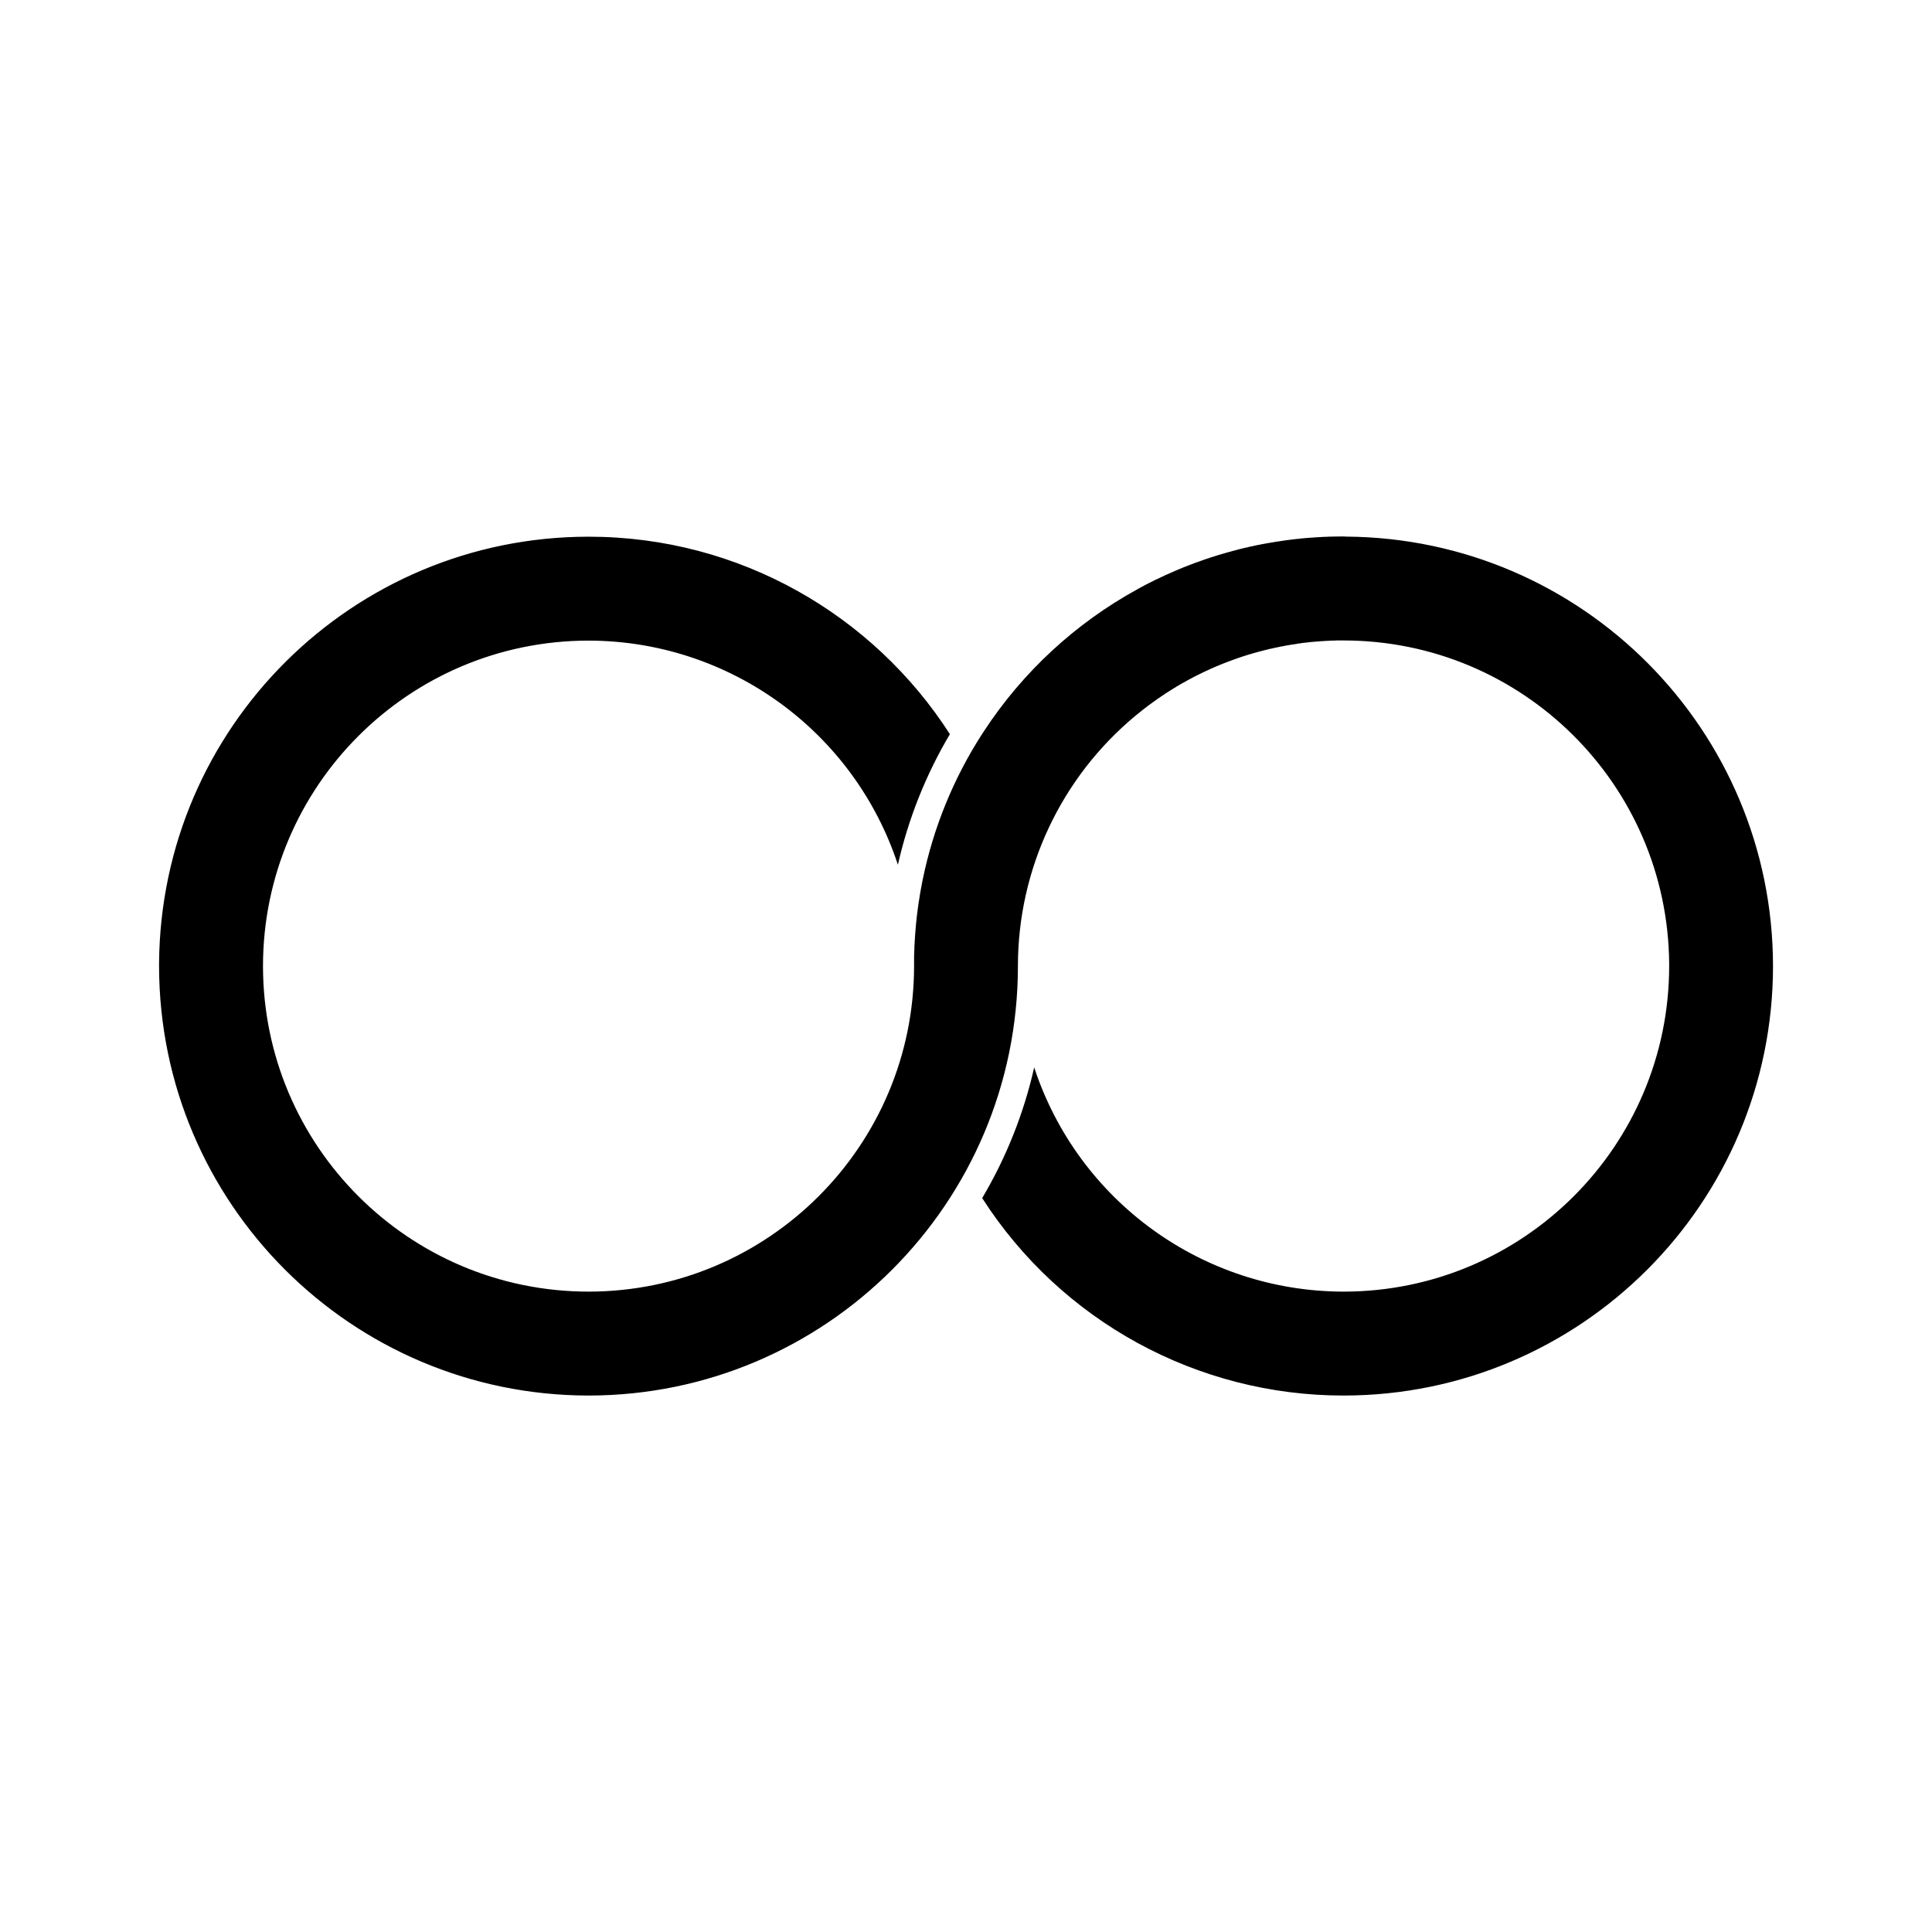
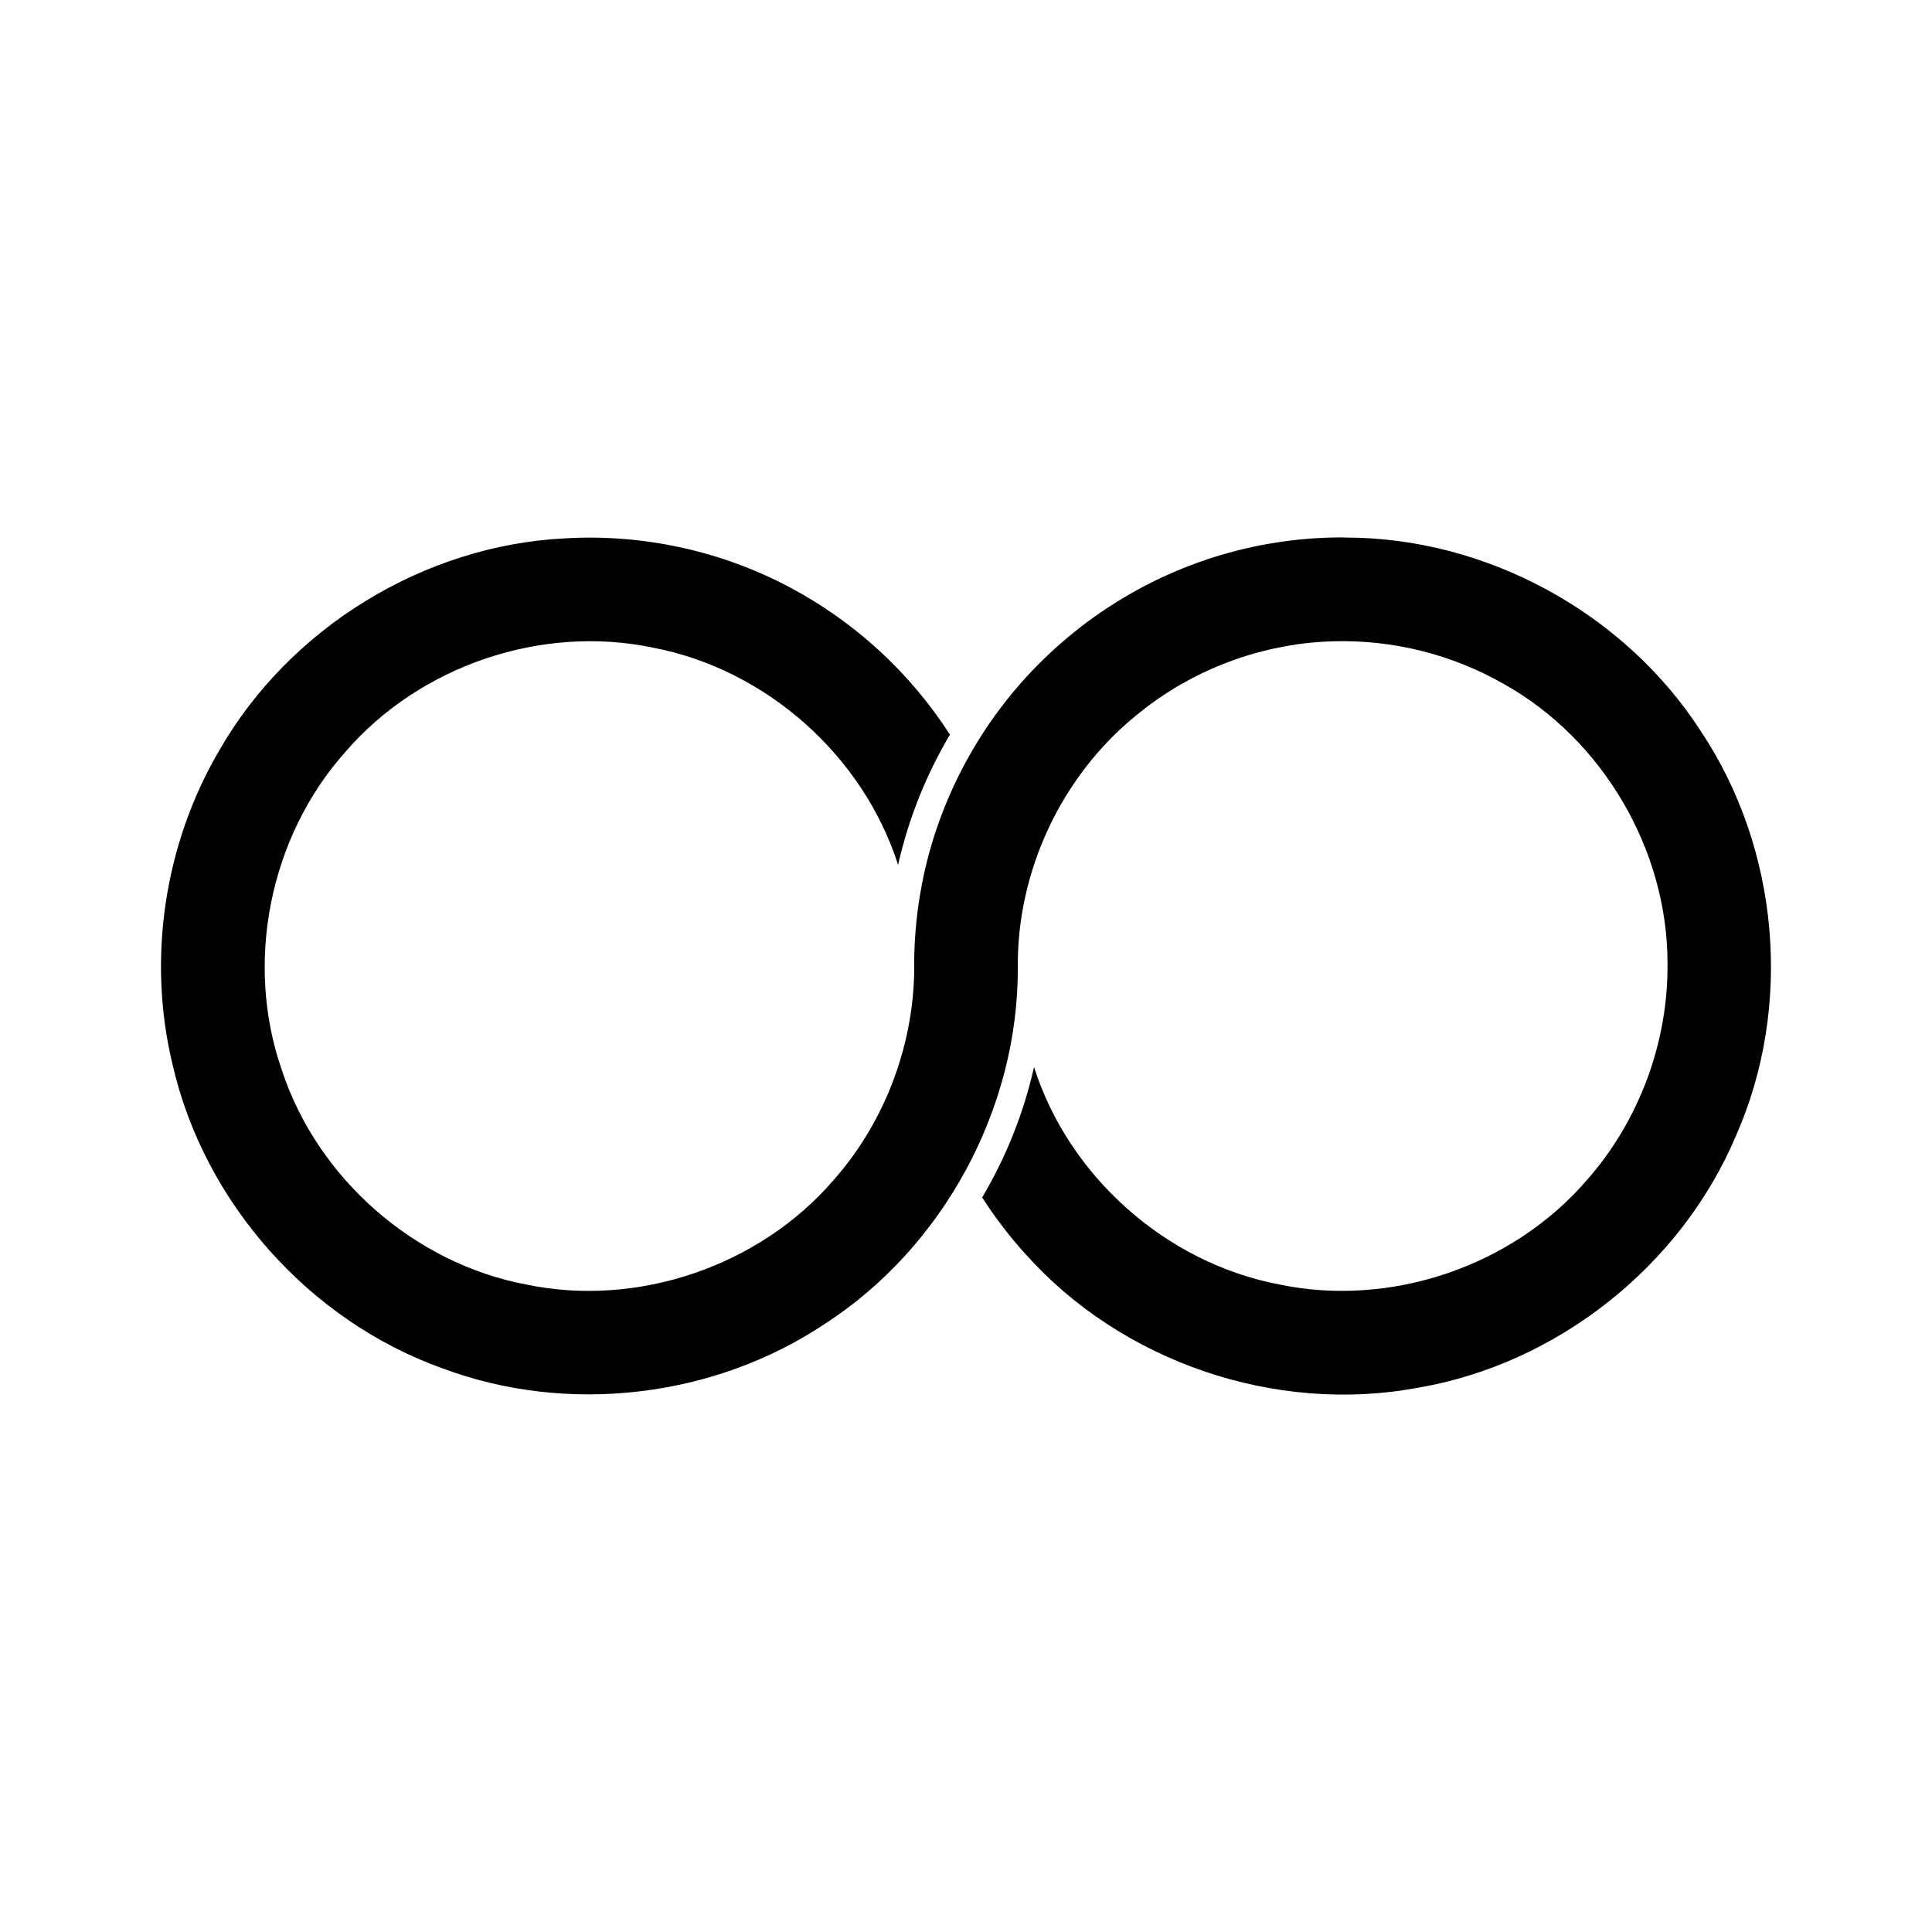
- <svg xmlns="http://www.w3.org/2000/svg" xml:space="preserve" width="24" height="24" fill="none" viewBox="0 0 24 24">
-   <path fill="#000" fill-rule="evenodd" d="M16.725 6.666a5.34 5.34 0 0 1 5.3 5.335 5.337 5.337 0 0 1-5.334 5.335 5.33 5.33 0 0 1-4.49-2.453 5.6 5.6 0 0 0 .646-1.623 4.05 4.05 0 0 0 3.844 2.785A4.046 4.046 0 0 0 20.735 12v-.036a4.046 4.046 0 0 0-4.044-4.008h-.081l-.024.001-.024.001h-.024l-.008.001h-.016l-.008.001-.024.001-.024.001-.007.001-.025.002h-.016l-.008.001-.023.002-.024.002h-.007l-.016.002h-.008l-.016.002H16.3l-.047.005-.006.001-.017.002h-.008l-.016.003h-.008l-.023.003-.023.004h-.007l-.017.003h-.008L16.105 8h-.008l-.023.004-.023.003-.023.004-.008.001-.016.003-.007.001-.024.004-.022.005-.023.004-.008.001-.015.003-.008.002-.016.003-.007.002-.022.004-.023.005-.007.002-.015.003-.009.002-.015.004h-.007l-.022.006-.023.006-.007.002-.015.003-.008.002-.015.004-.008.002-.021.006-.022.005-.008.003-.015.004-.008.002-.015.004-.007.002-.022.006-.021.007-.009.002-.014.004-.008.003-.014.004-.008.003-.021.006-.022.007-.008.003-.013.004-.009.003-.014.005-.008.003-.042.014-.008.003-.013.005-.009.003-.013.005-.008.003-.021.008-.02.007-.009.004-.013.004-.009.004-.012.005-.009.003-.02.008-.02.008-.01.004-.011.005-.01.004-.011.005-.01.004-.02.008-.02.009-.008.004-.012.005-.01.004-.01.005-.01.004-.02.01-.02.008-.009.005-.01.005-.01.004-.01.005-.01.005-.02.01-.019.009-.01.005-.01.005-.01.005-.01.005-.01.005-.01.005-.012.006-.015.009-.01.005-.01.005-.01.006-.01.004-.01.006-.008.004-.011.007-.017.01-.02.01-.01.006-.008.004-.012.007-.007.004-.012.007-.016.01-.019.01-.011.008-.007.004-.012.007-.006.004-.013.008-.016.01-.018.011-.012.008-.006.004-.012.007-.006.004-.012.008-.017.01-.016.012-.013.009-.005.003-.013.008-.017.013-.017.01-.016.012-.013.01-.004.002-.013.01-.004.002-.059.043-.003.002-.014.01-.002.002-.06.046-.016.013-.06.048-.016.013a4.04 4.04 0 0 0-1.464 3.113 5.337 5.337 0 0 1-5.334 5.335 5.34 5.34 0 0 1-5.335-5.334v-.035a5.337 5.337 0 0 1 5.335-5.3c1.882 0 3.54.977 4.489 2.453a5.6 5.6 0 0 0-.646 1.622 4.05 4.05 0 0 0-3.843-2.784 4.046 4.046 0 0 0-4.044 4.044 4.046 4.046 0 0 0 4.044 4.043 4.046 4.046 0 0 0 4.044-4.043v-.122l.001-.017v-.017l.001-.016v-.019l.002-.016v-.034l.001-.007v-.013l.001-.014.001-.008v-.013l.001-.013v-.01l.002-.012v-.022l.002-.012v-.012l.001-.011.001-.012.001-.011v-.012l.002-.011v-.01l.001-.007v-.007l.002-.01v-.01l.001-.007v-.008l.002-.01v-.01l.001-.006v-.009l.002-.01.001-.008v-.008l.002-.008v-.01l.001-.008.001-.008.002-.018v-.008l.002-.008.001-.01.001-.008v-.007l.002-.009.001-.01.001-.008.001-.007.001-.008.002-.011v-.008l.002-.006v-.009l.002-.012.001-.007.001-.005.001-.01.002-.012.001-.007v-.005l.002-.01.002-.012.002-.011.001-.01.003-.013.001-.01.002-.01.002-.014.001-.01.002-.01.003-.014v-.008l.003-.012.003-.014v-.007l.003-.013.003-.014v-.005l.004-.015.002-.013v-.005l.004-.018.003-.015.006-.03a5.3 5.3 0 0 1 .738-1.81l.013-.02.01-.015a5.36 5.36 0 0 1 1.908-1.764l.054-.03.02-.01.018-.01.052-.027.004-.002.051-.025.018-.01.03-.013.029-.014.029-.014.03-.014.016-.008.013-.005.03-.013.014-.007.015-.006.03-.013.012-.006.018-.007.02-.009.01-.004.01-.004.02-.008.018-.008.012-.005.007-.003.023-.008.016-.007.014-.005.03-.012.015-.005.016-.007.023-.008.008-.003.011-.004.02-.007.02-.007.01-.004.01-.003.021-.008.018-.006.013-.005.004-.001.024-.008h.003l.015-.006.016-.005.003-.001.024-.008.005-.001.012-.004.019-.006.021-.007.01-.003.01-.003.022-.006.019-.006.012-.004h.004l.025-.008.02-.005.014-.005h.003l.026-.007.017-.005.018-.005h.002l.026-.007.015-.004.021-.006.02-.005.012-.002.004-.002.026-.006.02-.005.015-.003h.003l.026-.007.018-.004.017-.003h.002l.027-.007.016-.003.02-.005.029-.005.008-.002.027-.005.02-.004.014-.002.003-.001.028-.005.018-.003.017-.003h.002l.028-.005.017-.003.02-.003.028-.005h.008l.029-.005.02-.003.013-.002h.003l.029-.005.02-.002.015-.002h.002l.029-.004.017-.002.02-.002.029-.004.016-.001.021-.002.03-.004h.007l.03-.003.02-.002.014-.001h.002l.03-.003h.018l.02-.002.029-.002.016-.001.021-.001.03-.002h.007l.03-.002h.021l.014-.001h.003l.03-.002h.036l.03-.001h.038l.03-.001h.038z" clip-rule="evenodd" />
+ <svg xmlns="http://www.w3.org/2000/svg" viewBox="0 0 192 192">
+   <path d="M133.71 53.421c14.023-.002 27.75 7.486 35.34 19.277 7.784 11.693 9.15 27.307 3.474 40.162-5.48 12.973-17.807 22.724-31.693 25.068-14.119 2.611-29.352-2.58-38.915-13.298a42.54 42.54 0 0 1-4.311-5.629 44.71 44.71 0 0 0 5.156-12.953c3.464 10.875 13.12 19.444 24.33 21.592 11.089 2.334 23.22-1.777 30.613-10.367 5.195-5.885 8.1-13.719 8.011-21.568-.005-11.249-6.416-22.198-16.223-27.707a32.32 32.32 0 0 0-17.035-4.266c-.448.003-.895.04-1.342.067-.522.043-1.045.078-1.564.15-.236.018-.47.064-.703.091-.245.059-.503.077-.754.123a35.3 35.3 0 0 0-1.551.302c-.281.065-.561.116-.839.198a29.606 29.606 0 0 0-3.635 1.128 32.593 32.593 0 0 0-3.584 1.602c-.264.146-.535.276-.792.435-.524.272-1.02.59-1.52.902-.253.157-.502.318-.746.488-.197.138-.404.261-.591.413-.694.47-1.351.996-2.003 1.525-7.332 6-11.74 15.37-11.684 24.845.104 14.082-7.357 27.917-19.181 35.566-11.015 7.352-25.533 9.064-37.946 4.435-13.266-4.72-23.714-16.456-26.866-30.179-2.55-10.505-.833-21.948 4.645-31.262 6.974-12.168 20.305-20.35 34.312-21.059 7.745-.463 15.607 1.243 22.448 4.905a42.806 42.806 0 0 1 15.844 14.6 44.71 44.71 0 0 0-5.156 12.945c-3.466-10.87-13.119-19.435-24.324-21.583-11.087-2.335-23.216 1.777-30.608 10.363-7.534 8.436-10.04 20.969-6.296 31.647 3.545 10.742 13.15 19.164 24.262 21.274 11.074 2.312 23.171-1.805 30.553-10.373 5.237-5.923 8.138-13.824 8.018-21.725-.006-.443.01-.885.031-1.326.004-.324.033-.648.048-.971.024-.313.042-.629.071-.94.022-.235.039-.47.065-.704.034-.312.065-.627.106-.94.062-.46.117-.923.2-1.382.04-.267.08-.533.133-.796.026-.205.085-.405.108-.61 1.622-8.45 5.9-16.354 12.07-22.349a42.926 42.926 0 0 1 10.749-7.654c.357-.188.728-.346 1.09-.525.422-.2.854-.38 1.28-.57.466-.199.935-.389 1.408-.57a48.585 48.585 0 0 1 1.788-.642c.45-.144.905-.296 1.363-.426.389-.118.782-.22 1.175-.332.428-.107.852-.229 1.285-.319.22-.055.445-.098.667-.148.809-.184 1.629-.317 2.447-.45.406-.054.81-.127 1.217-.17a48.67 48.67 0 0 1 2.008-.206c.478-.022.957-.066 1.437-.08.463-.027.927-.029 1.39-.035a6.44 6.44 0 0 1 .722.011z" />
</svg>
